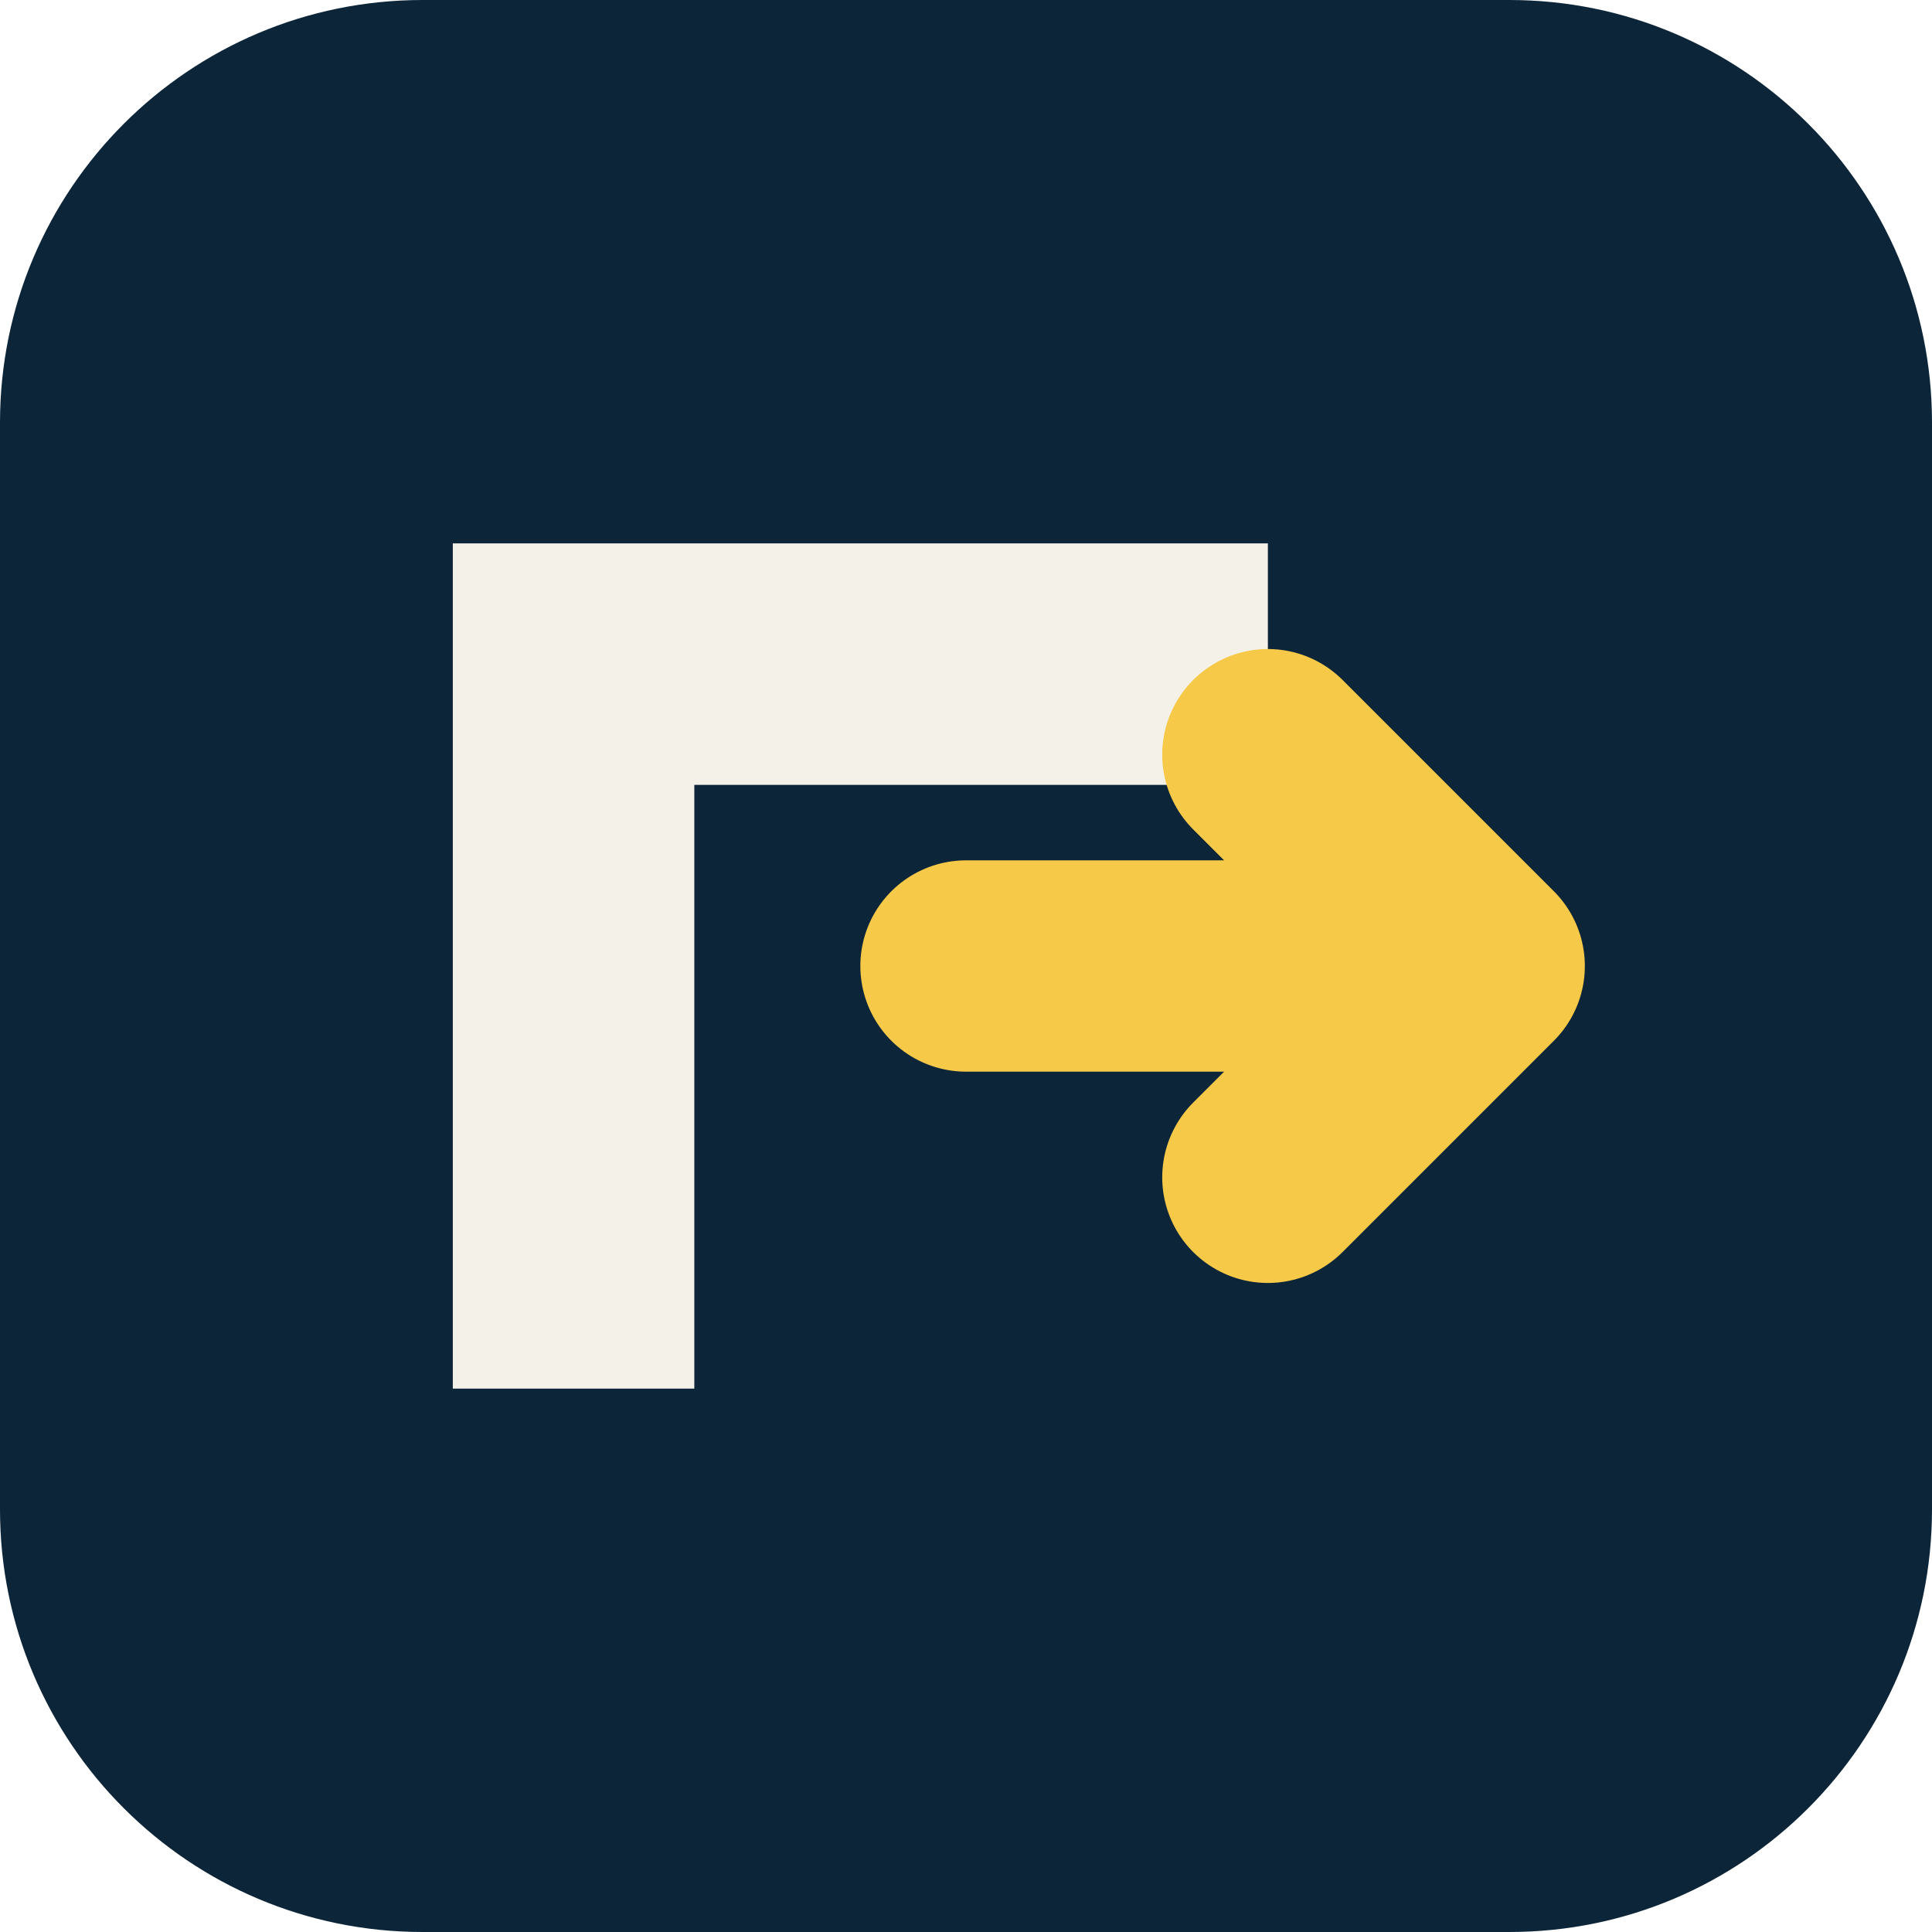
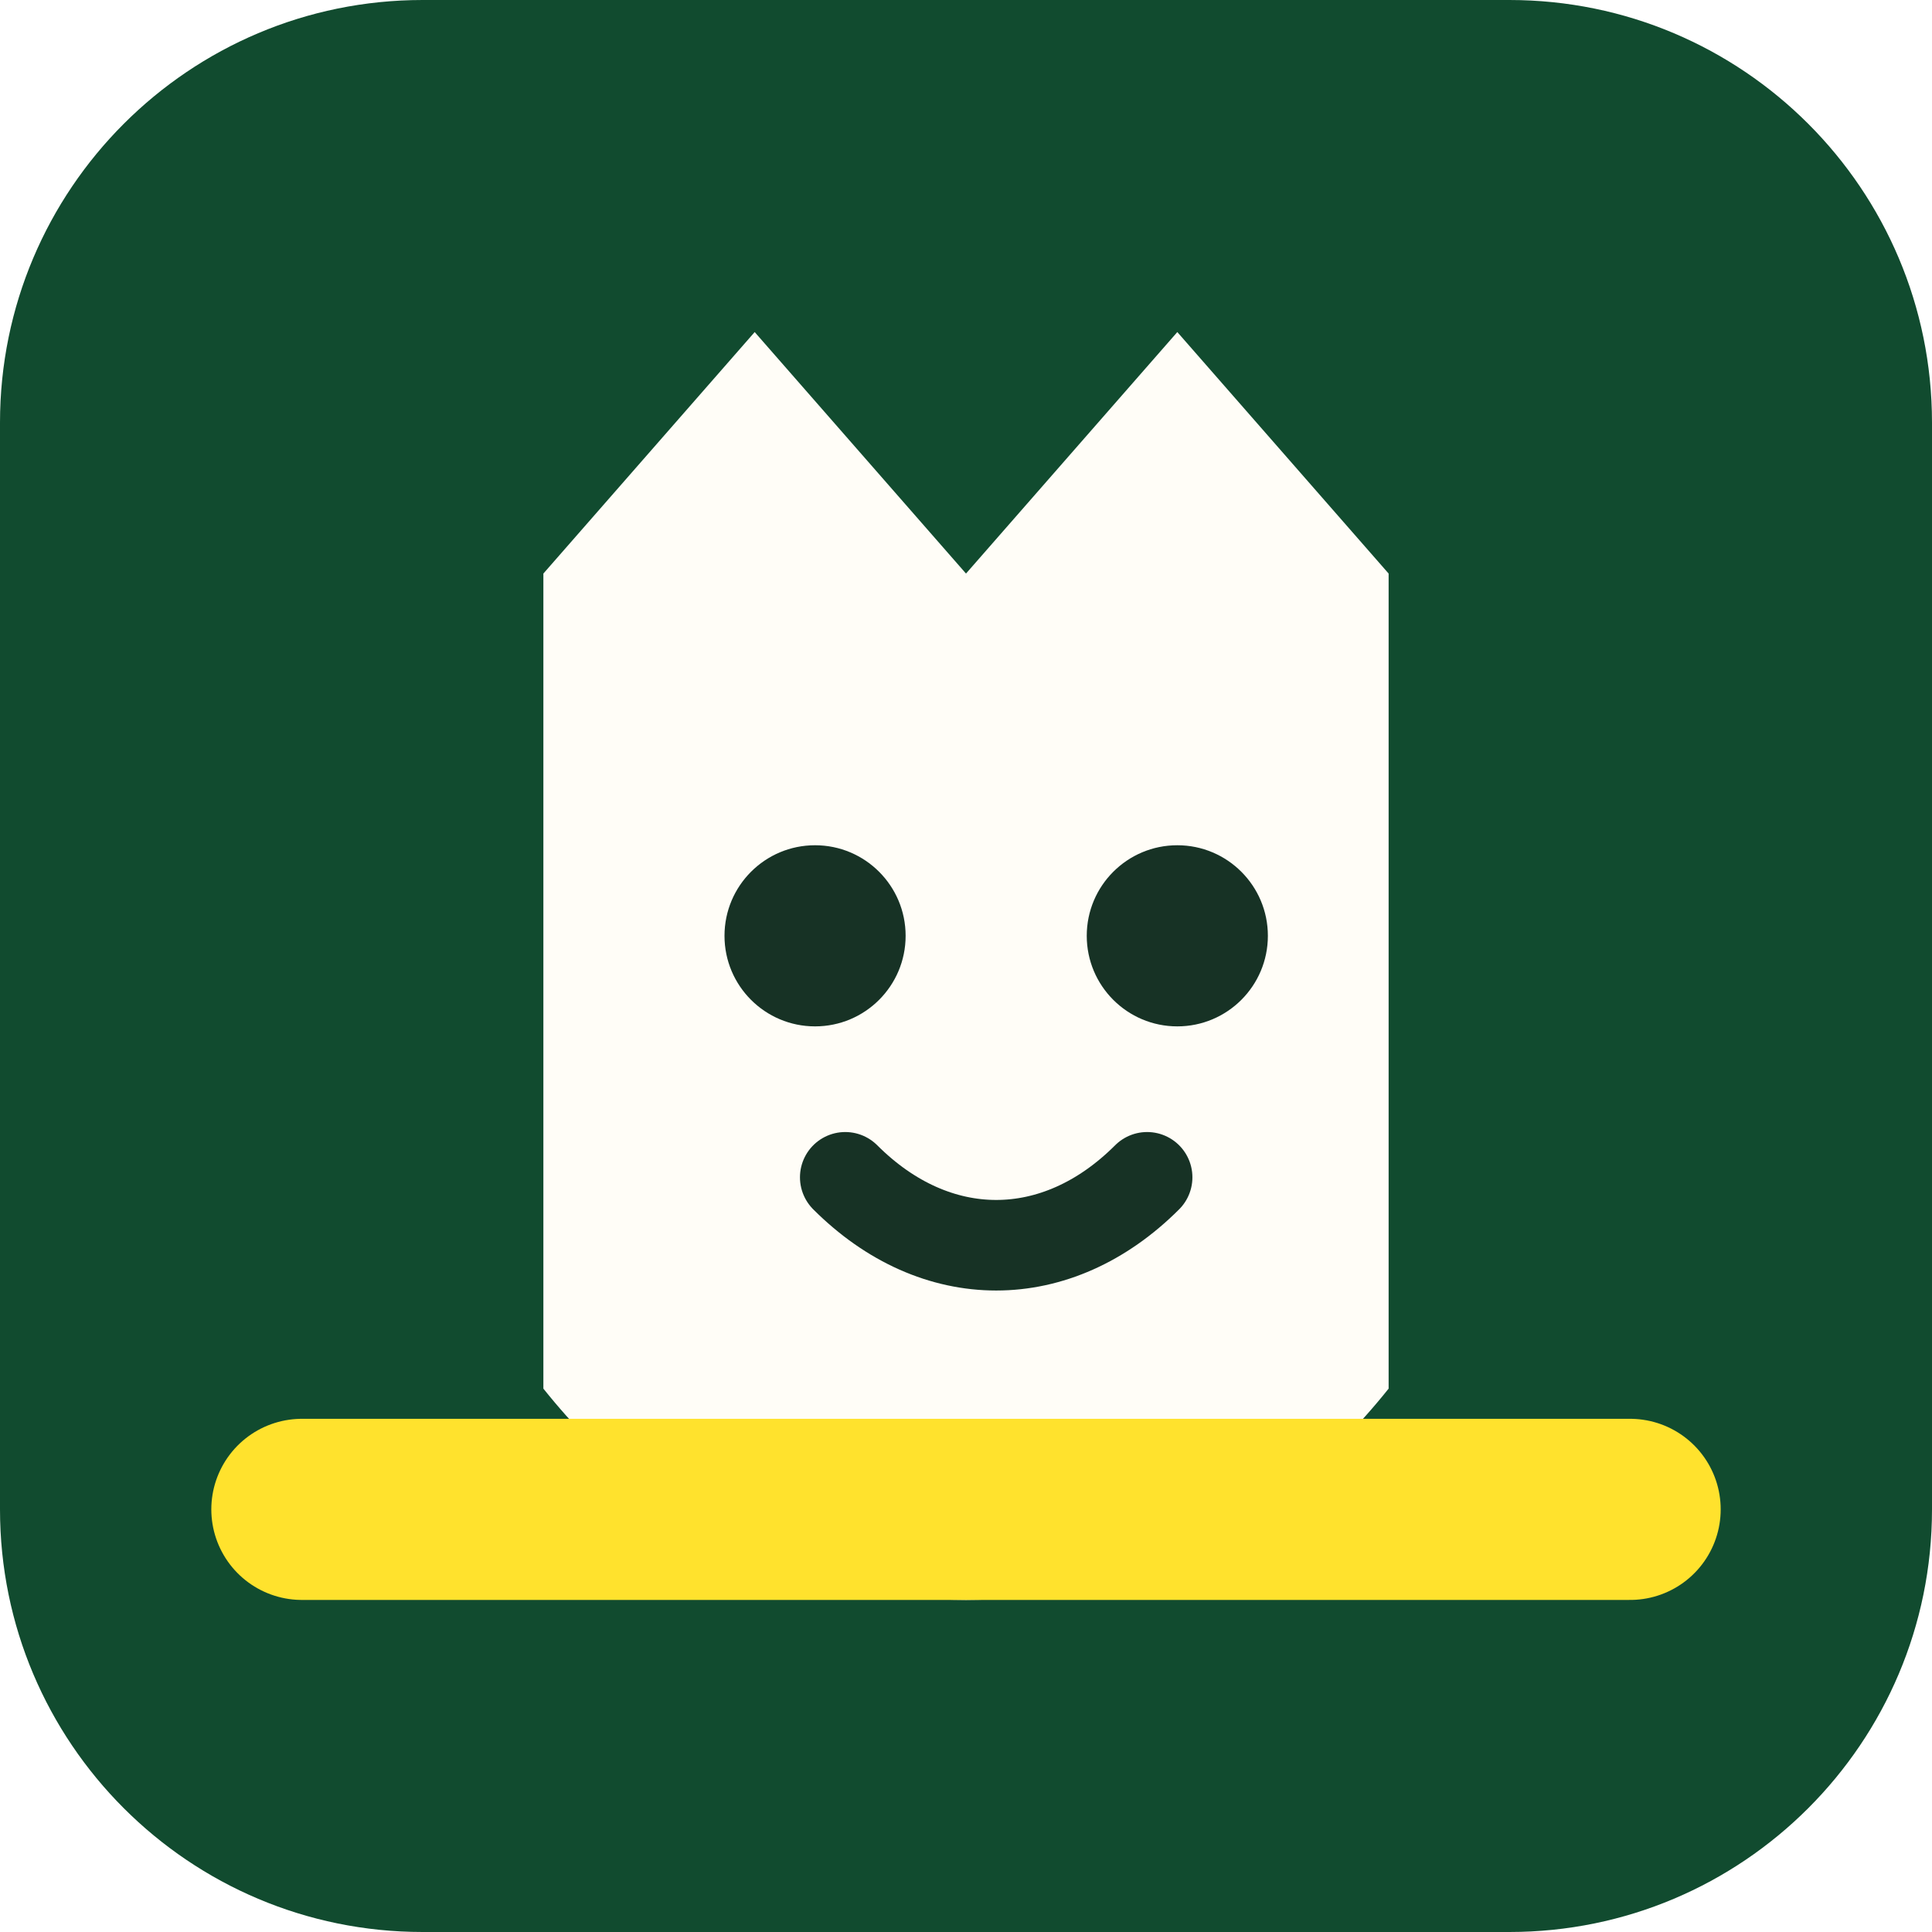
<svg xmlns="http://www.w3.org/2000/svg" viewBox="0 0 64 64">
-   <rect width="64" height="64" rx="14" fill="#0c2538" />
-   <path d="M15 46V18h27v8H23v20z" fill="#f4f1e8" />
-   <path d="M32 32h17m-7-7 7 7-7 7" fill="none" stroke="#f7c948" stroke-width="7" stroke-linecap="round" stroke-linejoin="round" />
+   <rect width="64" height="64" rx="14" fill="#114b2f" />
+   <path d="M18 19 25 11l7 8 7-8 7 8v27c-4 5-9 7-14 7s-10-2-14-7V19Z" fill="#fffdf7" />
+   <circle cx="27" cy="31" r="3" fill="#173225" />
+   <circle cx="39" cy="31" r="3" fill="#173225" />
+   <path d="M28 39c3 3 7 3 10 0" fill="none" stroke="#173225" stroke-width="3" stroke-linecap="round" />
+   <path d="M10 50h44" stroke="#ffe22d" stroke-width="6" stroke-linecap="round" />
</svg>
